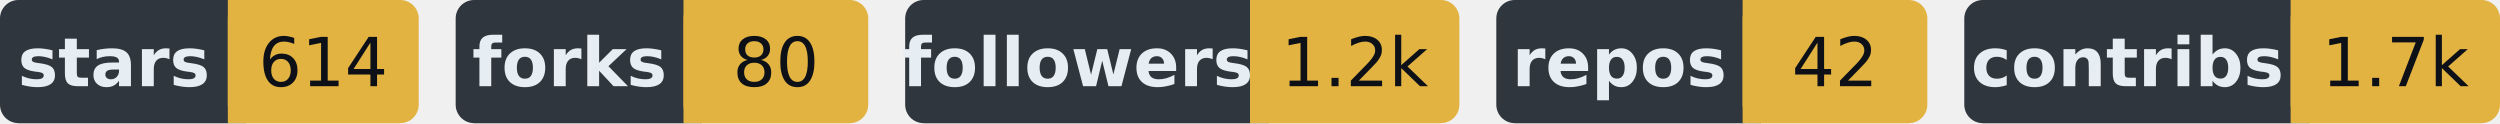
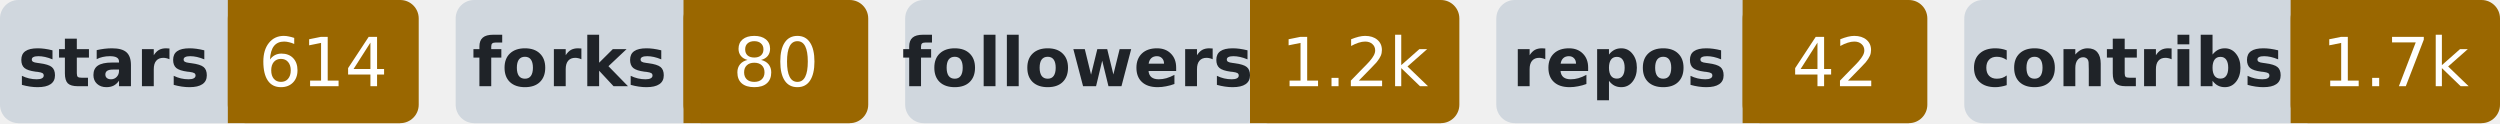
<svg xmlns="http://www.w3.org/2000/svg" width="406" height="20" viewBox="0 0 406 20" role="img" aria-labelledby="ghcTitle ghcDesc">
  <style>
- .bg{fill:#0d1117;stroke:#30363d}
- .panel{fill:#161b22}
- .t,.v,.big{fill:#e6edf3}
- .d,.l,.h,.s{fill:#8b949e}
- .n,.c{fill:#c9d1d9}
- .star,.pill-v{fill:#e3b341}
- .on-accent{fill:#0d1117}
- .line{stroke:#58a6ff}
- .area{fill:#58a6ff}
- .axis,.edge{stroke:#30363d}
- .track{fill:#30363d}
- .ok{fill:#3fb950}
- .fg{fill:#e6edf3}
- .h0{fill:#151b23}.h1{fill:#033a16}.h2{fill:#196c2e}.h3{fill:#2ea043}.h4{fill:#56d364}
+ .bg{fill:#ffffff;stroke:#d0d7de}
+ .panel{fill:#f6f8fa}
+ .t,.v,.big{fill:#1f2328}
+ .d,.l,.h,.s{fill:#57606a}
+ .n,.c{fill:#24292f}
+ .star,.pill-v{fill:#9a6700}
+ .on-accent{fill:#ffffff}
+ .line{stroke:#0969da}
+ .area{fill:#0969da}
+ .axis,.edge{stroke:#d0d7de}
+ .track{fill:#d0d7de}
+ .ok{fill:#1a7f37}
+ .fg{fill:#1f2328}
+ .h0{fill:#eff2f5}.h1{fill:#aceebb}.h2{fill:#4ac26b}.h3{fill:#2da44e}.h4{fill:#116329}
text{font-family:-apple-system,BlinkMacSystemFont,'Segoe UI',Helvetica,Arial,sans-serif}
.mono{font-family:ui-monospace,SFMono-Regular,'SF Mono',Menlo,Consolas,'Liberation Mono',monospace}
.t{font-size:18px;font-weight:600}
.d{font-size:11px}
.v{font-size:16px;font-weight:600}
.big{font-size:24px;font-weight:700}
.l{font-size:11px}
.h{font-size:10px;font-weight:600;letter-spacing:0.08em}
.n{font-size:12px}
.s{font-size:11px}
.c{font-size:12px}
.line{fill:none;stroke-width:2;stroke-linecap:round;stroke-linejoin:round}
.area{opacity:0.14;stroke:none}
.axis{stroke-width:1}
.edge{fill:none;stroke-width:1}
text{font-family:Verdana,Geneva,'DejaVu Sans',sans-serif;font-size:11px}
.pl{font-size:11px}
</style>
  <rect class="track" x="0" y="0" width="40" height="20" rx="3" />
  <rect class="track" x="3" y="0" width="37" height="20" />
  <rect class="pill-v" x="37" y="0" width="31" height="20" rx="3" />
  <rect class="pill-v" x="37" y="0" width="28" height="20" />
  <text class="pl t" x="18.5" y="14" text-anchor="middle">stars</text>
  <text class="pl on-accent" x="52.5" y="14" text-anchor="middle">614</text>
  <rect class="track" x="74" y="0" width="40" height="20" rx="3" />
  <rect class="track" x="77" y="0" width="37" height="20" />
  <rect class="pill-v" x="111" y="0" width="30" height="20" rx="3" />
  <rect class="pill-v" x="111" y="0" width="27" height="20" />
  <text class="pl t" x="92.5" y="14" text-anchor="middle">forks</text>
  <text class="pl on-accent" x="126" y="14" text-anchor="middle">80</text>
  <rect class="track" x="147" y="0" width="59" height="20" rx="3" />
  <rect class="track" x="150" y="0" width="56" height="20" />
  <rect class="pill-v" x="203" y="0" width="34" height="20" rx="3" />
  <rect class="pill-v" x="203" y="0" width="31" height="20" />
  <text class="pl t" x="175" y="14" text-anchor="middle">followers</text>
  <text class="pl on-accent" x="220" y="14" text-anchor="middle">1.2k</text>
  <rect class="track" x="243" y="0" width="43" height="20" rx="3" />
  <rect class="track" x="246" y="0" width="40" height="20" />
  <rect class="pill-v" x="283" y="0" width="30" height="20" rx="3" />
  <rect class="pill-v" x="283" y="0" width="27" height="20" />
  <text class="pl t" x="263" y="14" text-anchor="middle">repos</text>
  <text class="pl on-accent" x="298" y="14" text-anchor="middle">42</text>
  <rect class="track" x="319" y="0" width="56" height="20" rx="3" />
  <rect class="track" x="322" y="0" width="53" height="20" />
  <rect class="pill-v" x="372" y="0" width="34" height="20" rx="3" />
  <rect class="pill-v" x="372" y="0" width="31" height="20" />
  <text class="pl t" x="345.5" y="14" text-anchor="middle">contribs</text>
  <text class="pl on-accent" x="389" y="14" text-anchor="middle">1.7k</text>
</svg>
